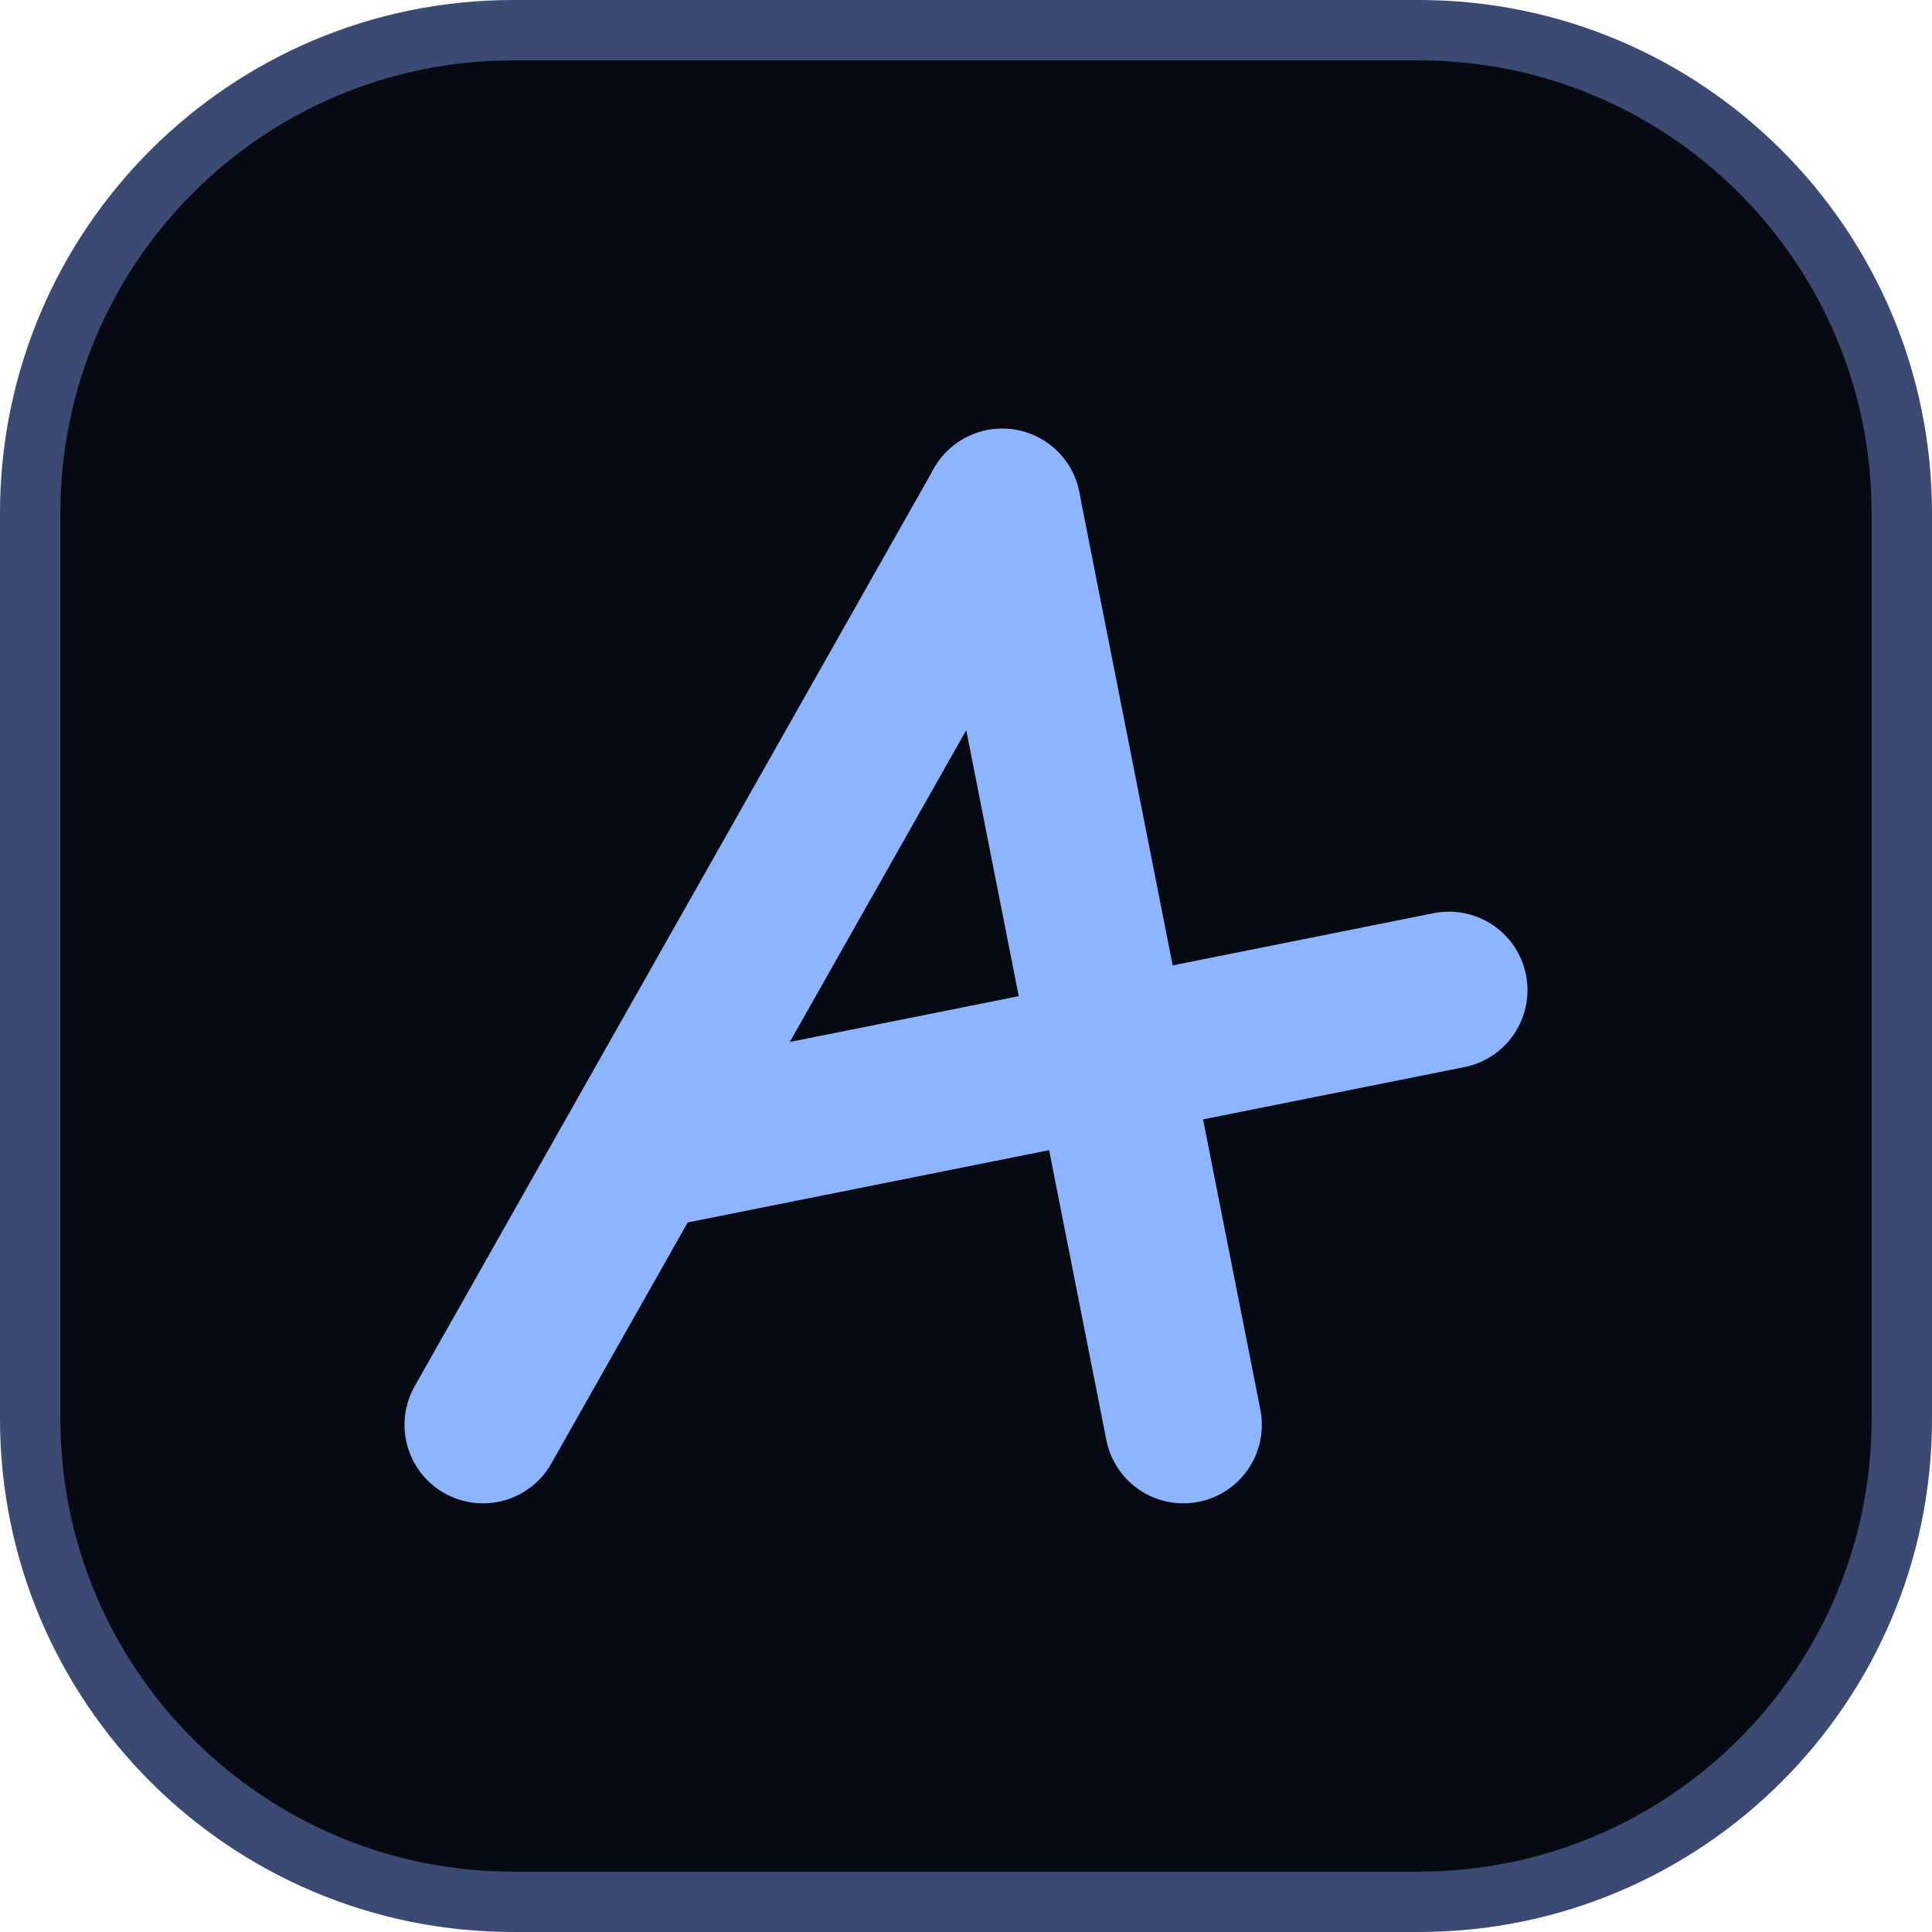
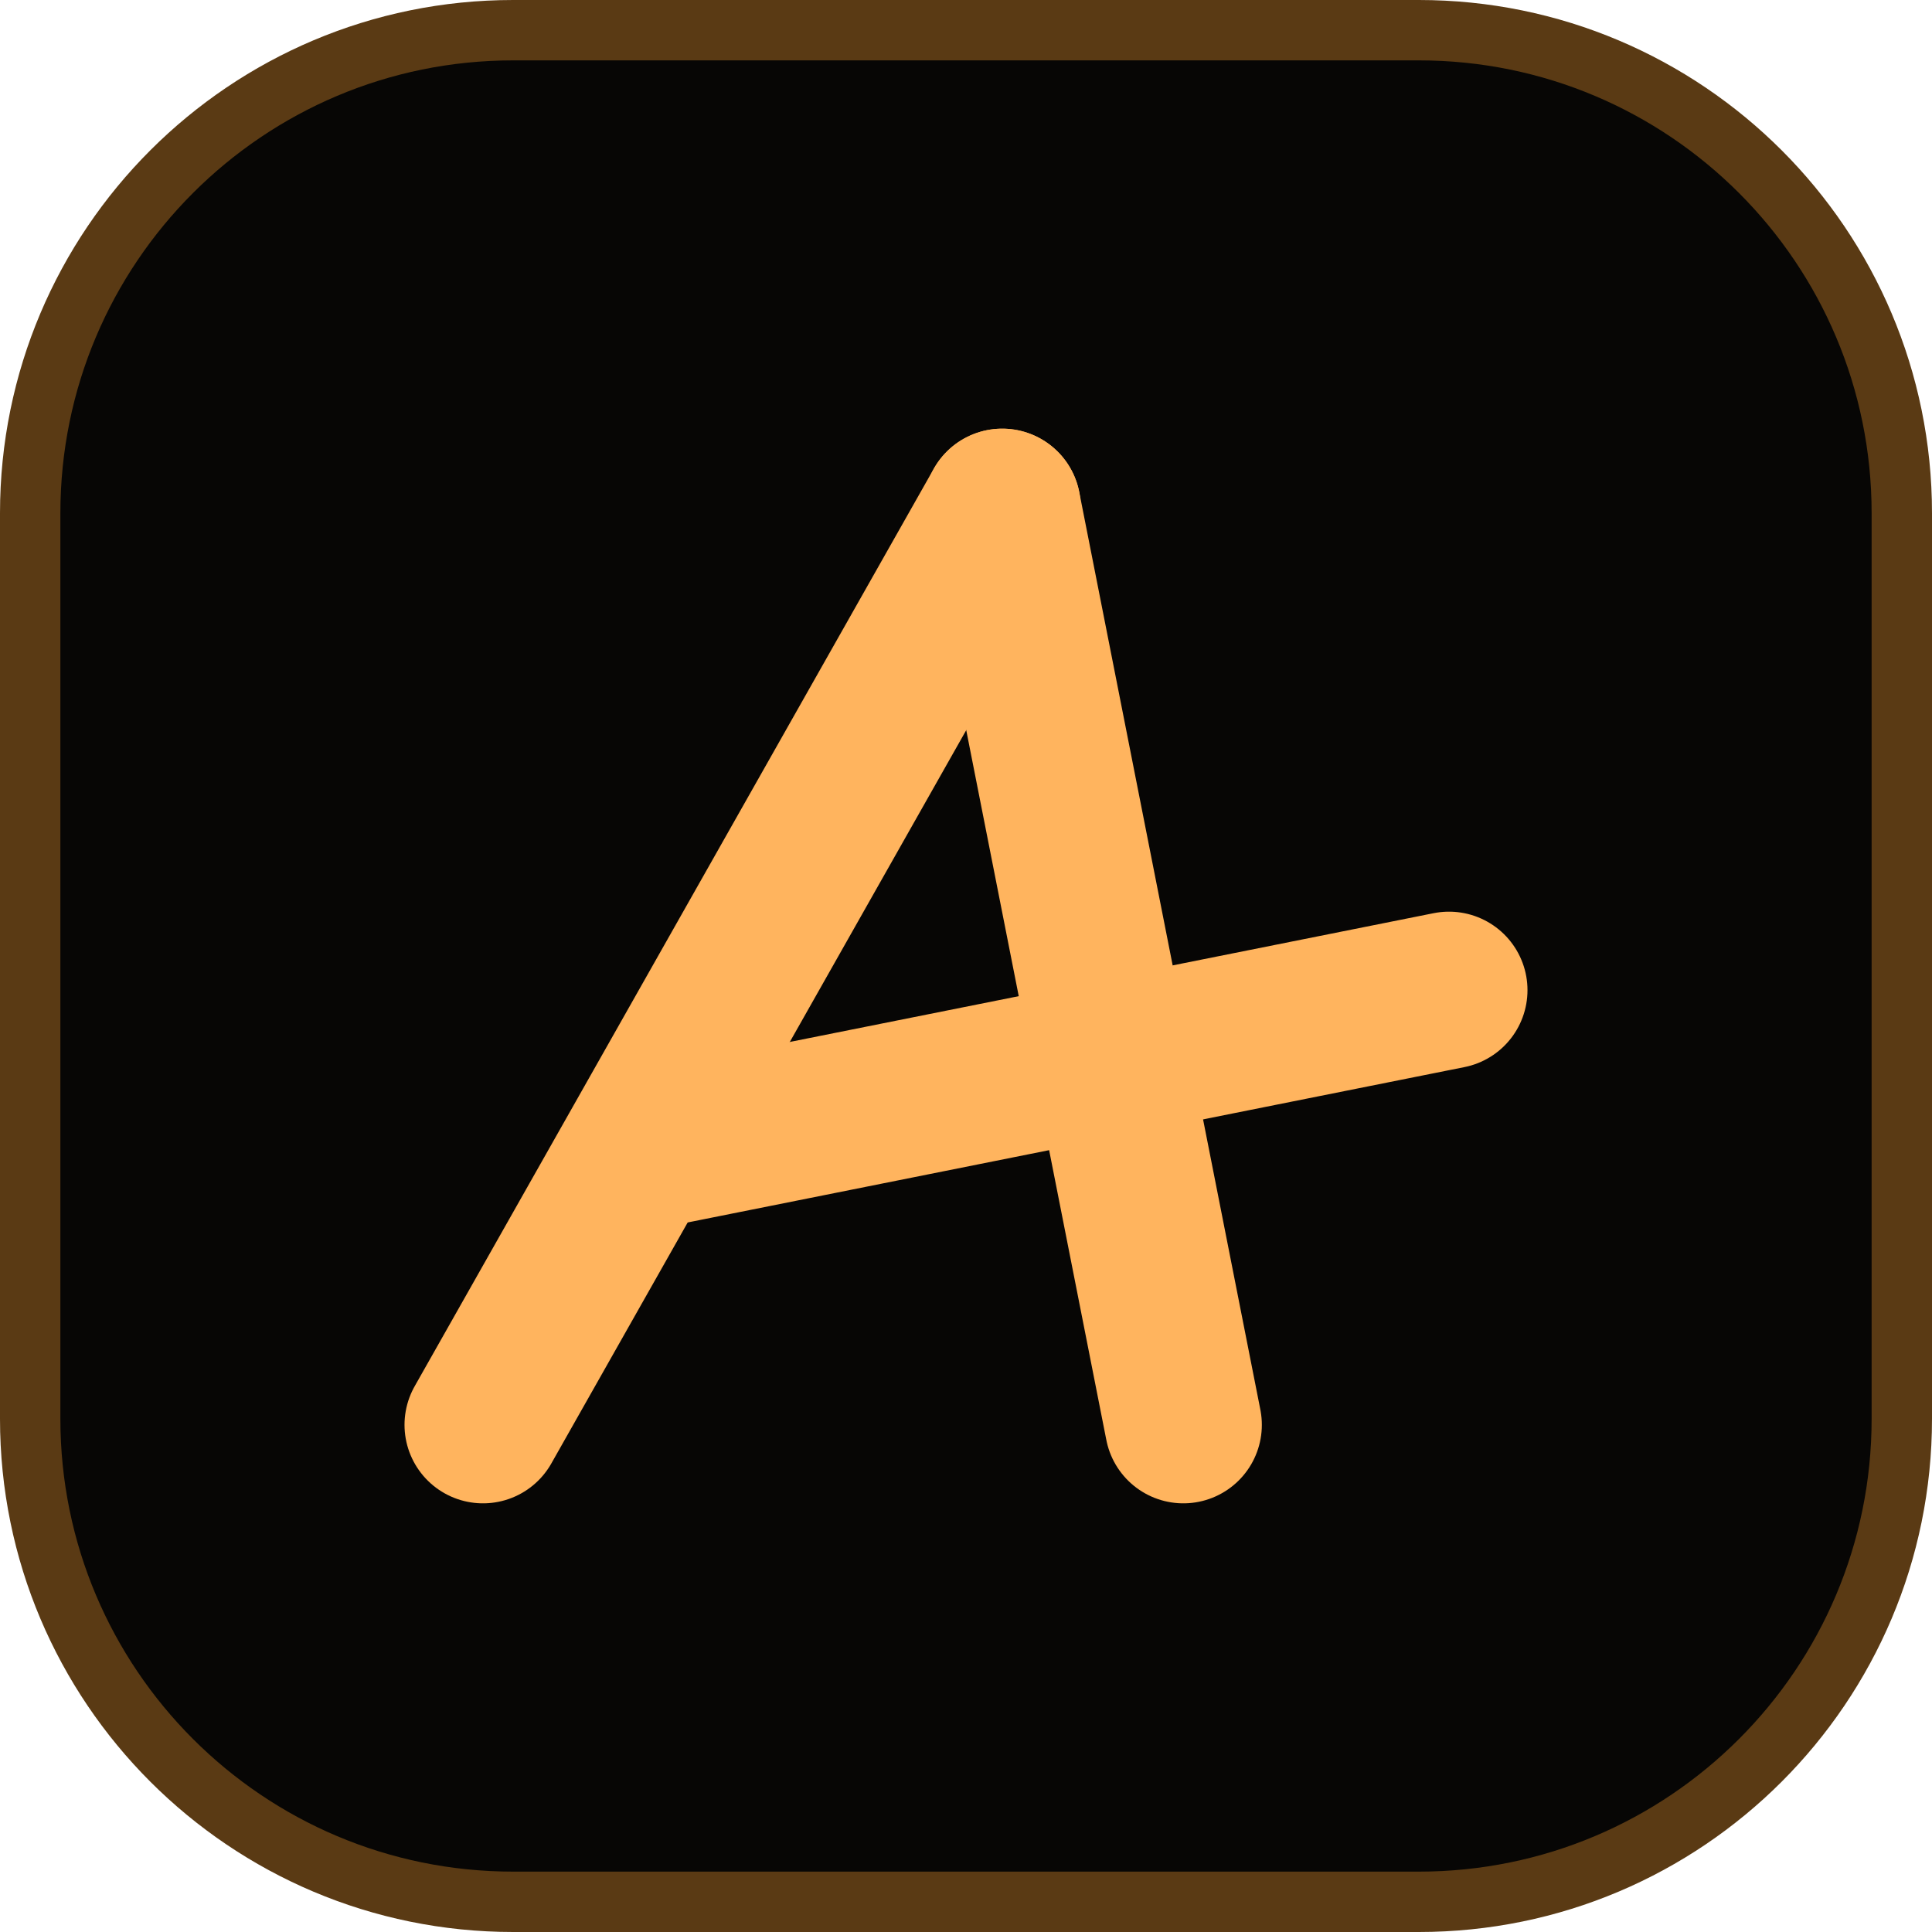
<svg xmlns="http://www.w3.org/2000/svg" viewBox="0 0 32 32">
-   <rect x="0.5" y="0.5" width="31" height="31" rx="8" fill="#070a13" stroke="#3a4a72" />
-   <g transform="translate(4 4)" stroke="#8db5ff" stroke-width="2.6" stroke-linecap="round" stroke-linejoin="round" fill="none">
+   <rect x="0.5" y="0.5" width="31" height="31" rx="8" fill="#070605" stroke="#5a3a14" />
+   <g transform="translate(4 4)" stroke="#ffb45e" stroke-width="2.6" stroke-linecap="round" stroke-linejoin="round" fill="none">
    <path d="M12.6 4.4 L4 19.6" />
    <path d="M12.6 4.4 L15.6 19.6" />
    <path d="M7 15 L20 12.4" />
  </g>
</svg>
